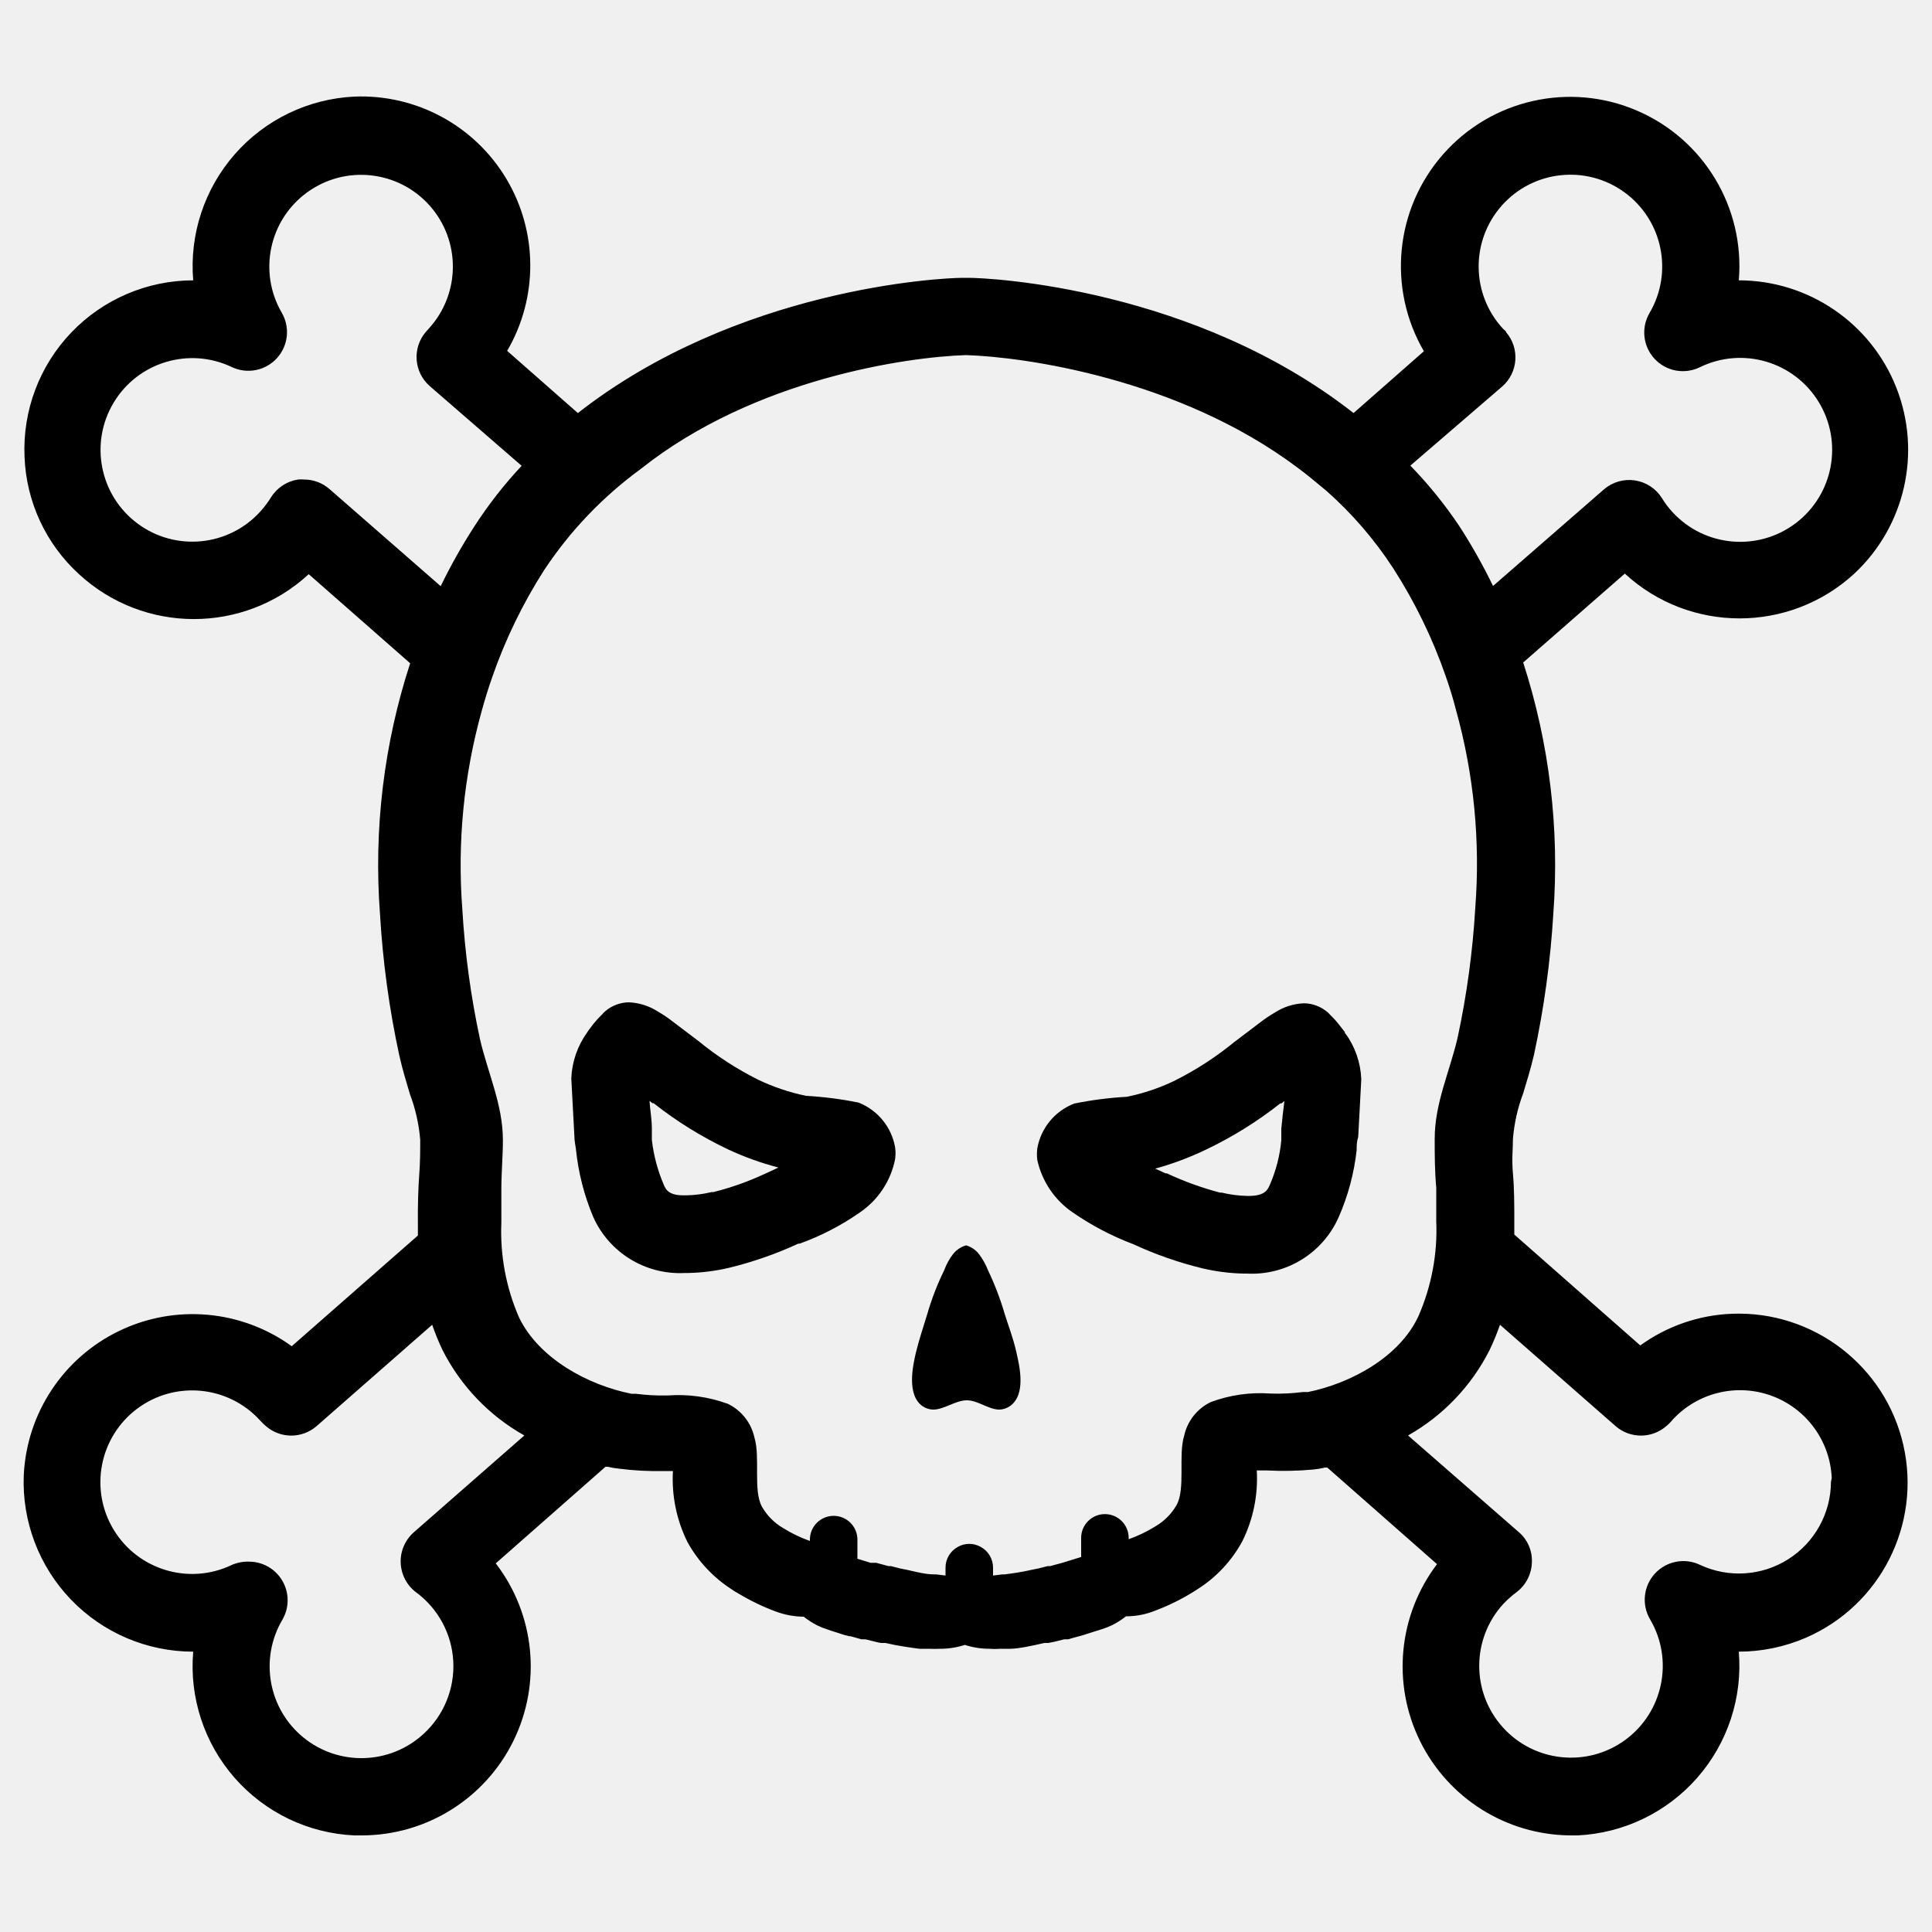
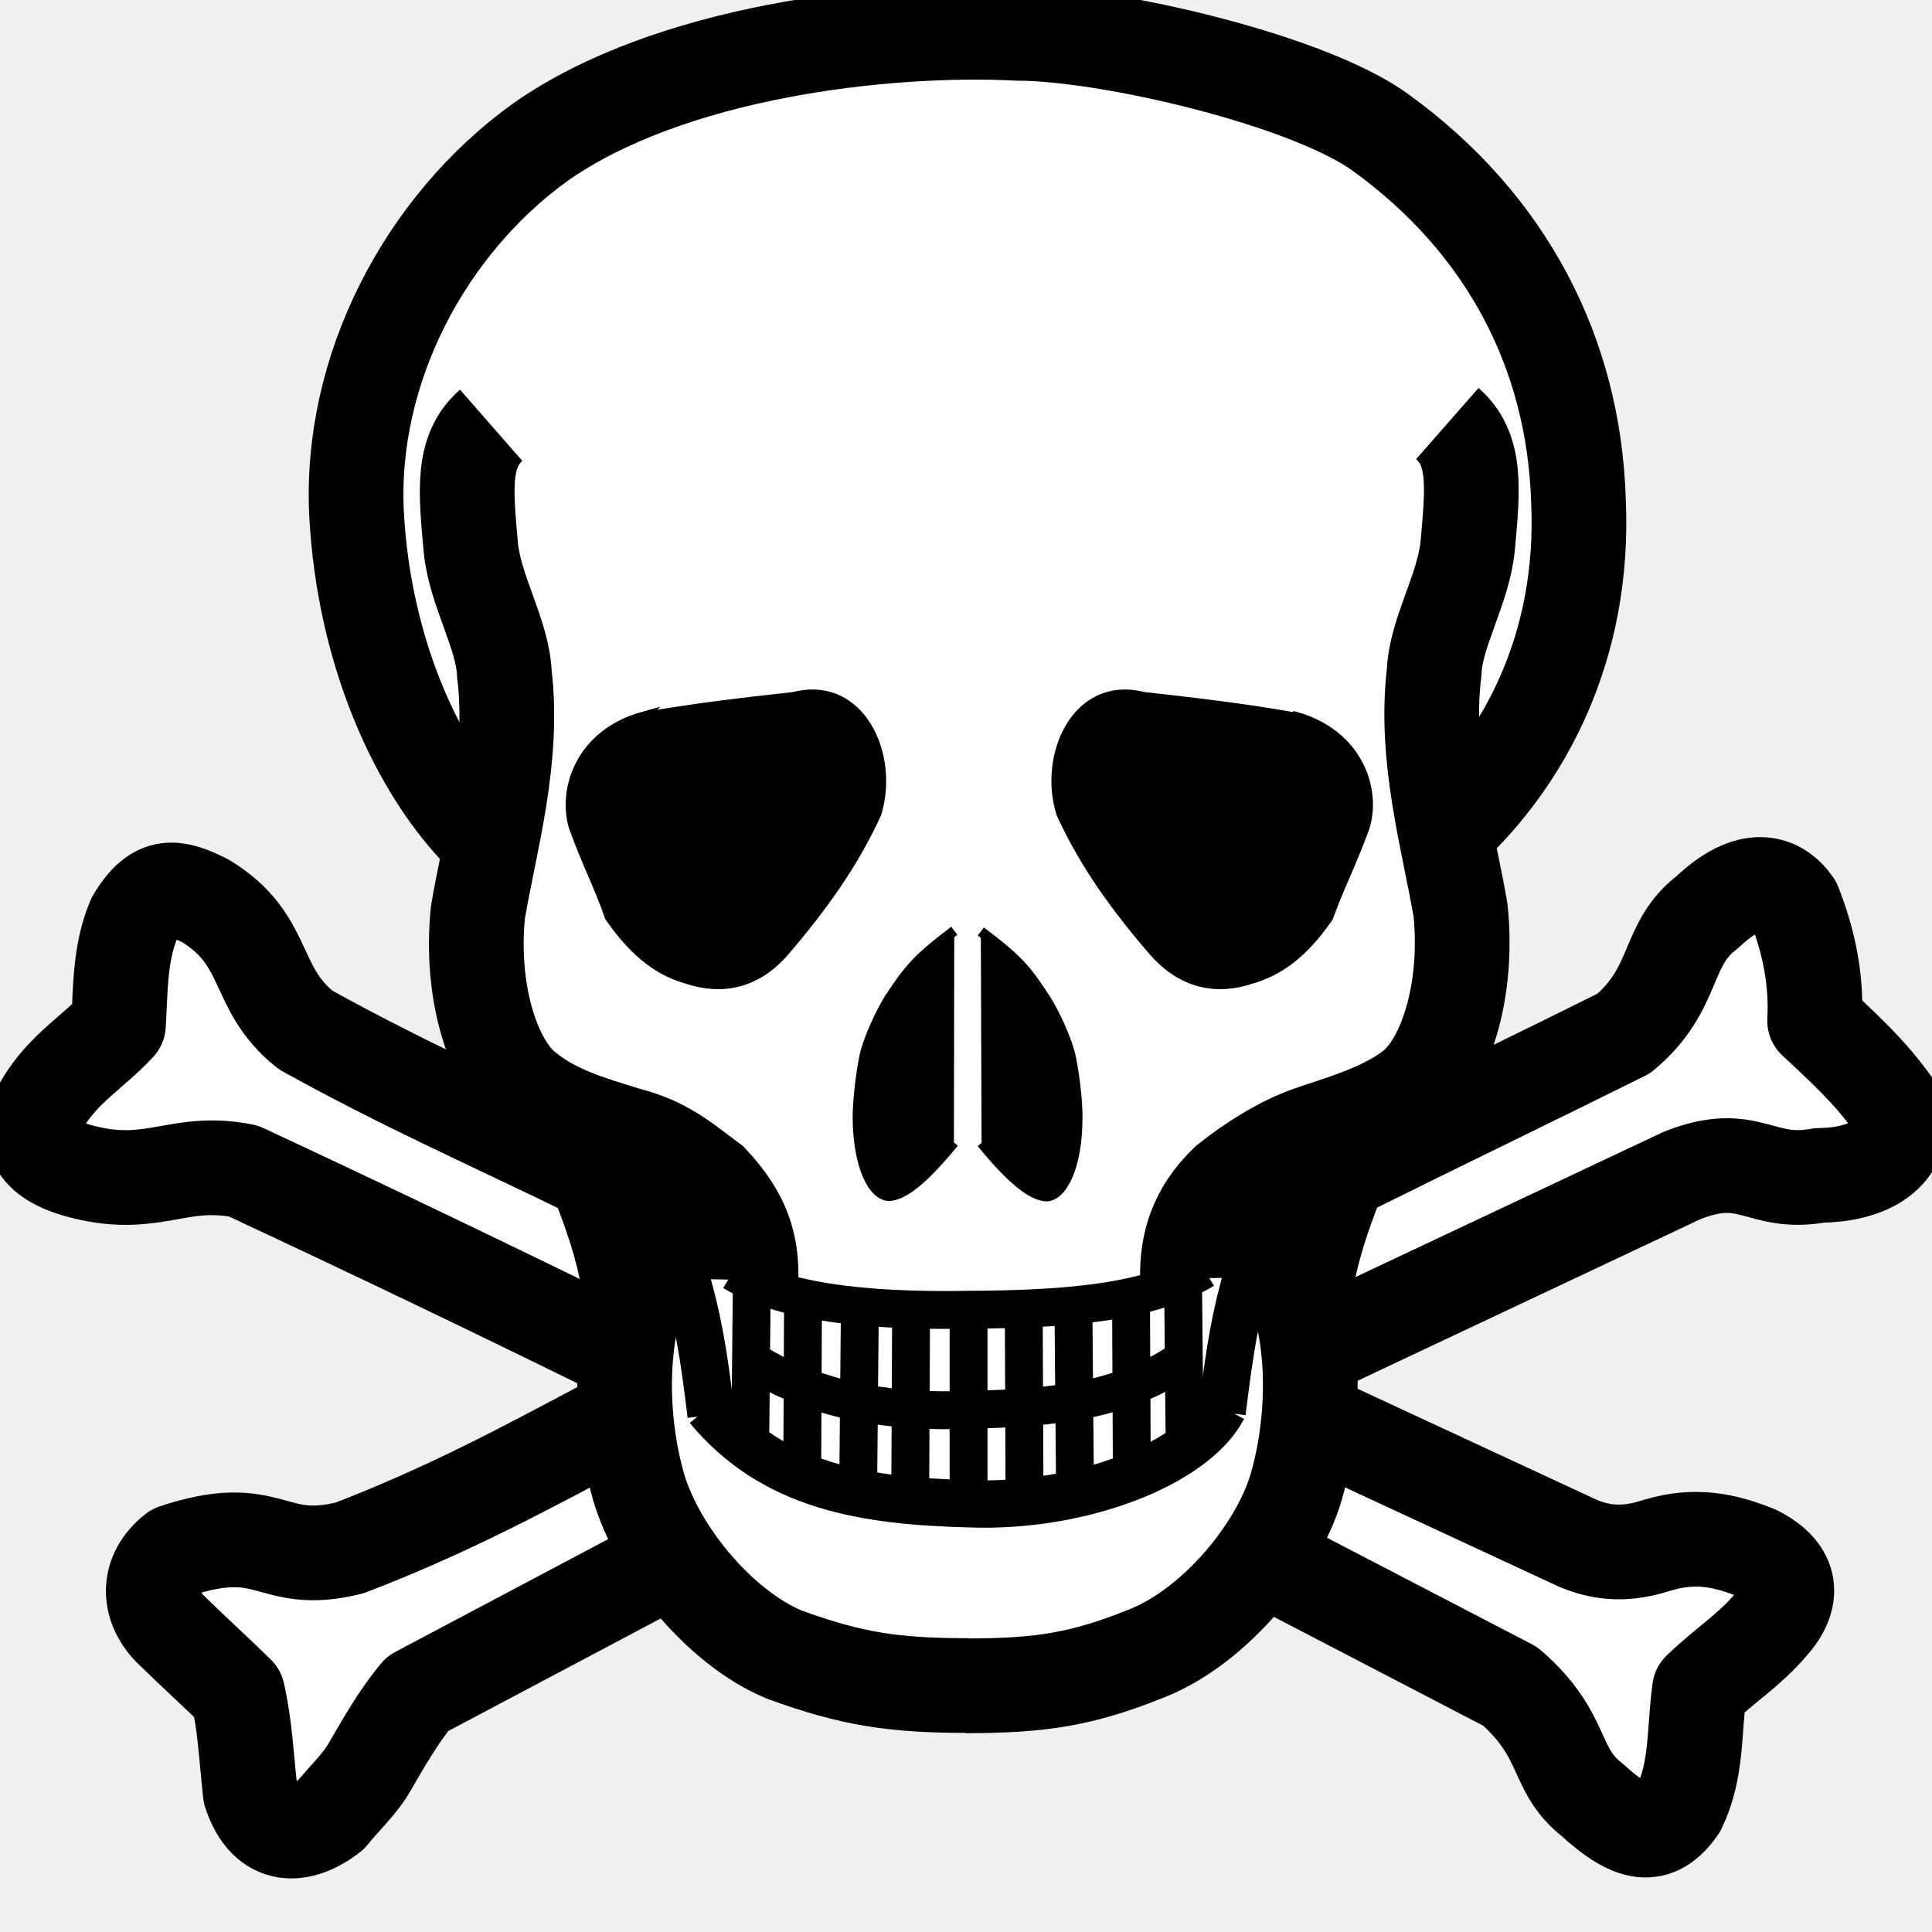
- <svg xmlns="http://www.w3.org/2000/svg" id="skull-and-crossbones" height="16" width="16" viewBox="0 0 100 100">
-   <path d="M89.65,68a8.66,8.66,0,0,0-4.75,1.64L78.38,63.9c0-.25,0-.48,0-.7,0-.84,0-1.66-.07-2.45s0-1.25,0-1.81a8.69,8.69,0,0,1,.53-2.35c.18-.6.39-1.27.56-2a48.53,48.53,0,0,0,1-7.3,34,34,0,0,0-1.56-13l5.26-4.6a8.77,8.77,0,0,0,11.88,0h0A8.77,8.77,0,0,0,90,14.51h0a8.76,8.76,0,1,0-16.3,3.67l-3.64,3.2c-8.23-6.45-18.72-7-19.95-7h-.26c-1.23,0-11.71.56-19.94,7l-3.66-3.22A8.75,8.75,0,0,0,18.34,5,8.79,8.79,0,0,0,10,14.51h0a8.75,8.75,0,0,0-8.73,9.13,8.66,8.66,0,0,0,2.82,6.08,8.77,8.77,0,0,0,11.89,0l5.25,4.61a33.72,33.72,0,0,0-1.56,13,47.62,47.62,0,0,0,1,7.31c.16.72.37,1.39.55,2a8.69,8.69,0,0,1,.53,2.35c0,.56,0,1.16-.05,1.81s-.08,1.61-.07,2.48c0,.21,0,.44,0,.67l-6.53,5.73A8.75,8.75,0,0,0,1.23,76.36,8.78,8.78,0,0,0,10,85.49h0A8.77,8.77,0,0,0,18.34,95h.38a8.75,8.75,0,0,0,6.94-14.08l5.68-5h0l.12,0a4.15,4.15,0,0,0,.6.1,15.3,15.3,0,0,0,2.27.12h.5a7.35,7.35,0,0,0,.76,3.69,6.85,6.85,0,0,0,2.26,2.42,3.32,3.32,0,0,0,.37.23,11.53,11.53,0,0,0,1.93.93,4.23,4.23,0,0,0,1.45.27h0a4.19,4.19,0,0,0,.7.45,3.44,3.44,0,0,0,.53.21s.27.1.7.23a3,3,0,0,0,.43.12l.06,0,.25.07.32.09.08,0,.12,0,.53.13a1.55,1.55,0,0,0,.31.06l.07,0,.13,0c.63.15,1.37.25,1.76.3l.2,0,.29,0a5.85,5.85,0,0,0,.59,0,4.12,4.12,0,0,0,1.27-.2,4.12,4.12,0,0,0,1.27.2,3.81,3.81,0,0,0,.59,0l.24,0h.09l.16,0c.39,0,1.13-.15,1.76-.3l.13,0,.08,0,.3-.06.53-.13.13,0,.07,0,.31-.09.26-.07.22-.06.18-.06.79-.25a3.44,3.44,0,0,0,.53-.21,4.19,4.19,0,0,0,.7-.45h0a4,4,0,0,0,1.53-.3,11.19,11.19,0,0,0,1.9-.93l.3-.19a6.73,6.73,0,0,0,2.29-2.46,7.28,7.28,0,0,0,.75-3.67h.53A16.57,16.57,0,0,0,68,76.06a3.93,3.93,0,0,0,.58-.1l.12,0h0l5.68,5A8.75,8.75,0,0,0,81.28,95h.38A8.79,8.79,0,0,0,90,85.49h0a8.8,8.8,0,0,0,3.47-.72A8.75,8.75,0,0,0,89.65,68ZM77.76,20a2,2,0,0,0,.2-2.8c0-.07-.11-.12-.17-.19a4.75,4.75,0,1,1,7.59-.81A2,2,0,0,0,88,19a4.76,4.76,0,1,1-1.42,7.52,4.5,4.5,0,0,1-.56-.74,2,2,0,0,0-3-.45l-5.74,5a29.17,29.17,0,0,0-1.74-3.09A22.39,22.39,0,0,0,73,24.1ZM17.05,25.31a2,2,0,0,0-1.32-.49,1.51,1.51,0,0,0-.3,0,2,2,0,0,0-1.4.92,5.17,5.17,0,0,1-.55.73A4.75,4.75,0,1,1,12,19a2,2,0,0,0,2.58-2.82A4.75,4.75,0,1,1,22.2,17l-.16.18a2,2,0,0,0,.2,2.8L27,24.11a22.29,22.29,0,0,0-2.45,3.14,29.17,29.17,0,0,0-1.74,3.09Zm4.37,54a2,2,0,0,0-.68,1.58,2,2,0,0,0,.8,1.53,4.75,4.75,0,0,1,.39,7.32,4.75,4.75,0,0,1-7.31-5.91,2,2,0,0,0-1.72-3A2.08,2.08,0,0,0,12,81a4.75,4.75,0,1,1,1.45-7.49,3.31,3.31,0,0,0,.33.32,2,2,0,0,0,2.59,0l6-5.26a12.22,12.22,0,0,0,.54,1.32,10.54,10.54,0,0,0,4.23,4.41Zm46.24-7.26-.21,0a10.41,10.41,0,0,1-1.69.08,7.35,7.35,0,0,0-3.09.44,2.54,2.54,0,0,0-1.38,1.75c-.31,1,.08,2.73-.39,3.58A3,3,0,0,1,59.81,79h0a7.14,7.14,0,0,1-1.39.67h0a0,0,0,0,1,0,0v-.07a1.23,1.23,0,0,0-2.46,0v.93a.08.08,0,0,1,0,.06l-.68.21-.29.09-.26.07-.37.1-.13,0-.47.12h0l-.44.09h0c-.38.09-.91.17-1.32.22h-.12l-.48.06a0,0,0,0,1,0,0s0-.23,0-.33v-.07a1.22,1.22,0,0,0-.65-1.09,1.2,1.2,0,0,0-1.16,0,1.22,1.22,0,0,0-.65,1.09v.07c0,.1,0,.33,0,.33a0,0,0,0,1,0,0l-.48-.06h-.12c-.41,0-.94-.13-1.32-.22h0l-.44-.09h0l-.47-.12-.13,0-.37-.1-.26-.07-.15,0-.14,0-.68-.21a.08.08,0,0,1,0-.06v-.93a1.23,1.23,0,0,0-2.46,0v.07a0,0,0,0,1,0,0h0a7.14,7.14,0,0,1-1.39-.67h0a3,3,0,0,1-1.09-1.1c-.47-.85-.08-2.56-.39-3.58a2.54,2.54,0,0,0-1.38-1.75,7.49,7.49,0,0,0-3.12-.43,11,11,0,0,1-1.65-.09,1.46,1.46,0,0,1-.22,0c-2.26-.45-4.79-1.83-5.81-3.94a11.1,11.1,0,0,1-.92-4.92c0-.58,0-1.16,0-1.73,0-.86.08-1.71.08-2.53,0-1.85-.78-3.47-1.19-5.25a44.24,44.24,0,0,1-.91-6.7,29.79,29.79,0,0,1,1-10.26q.24-.88.54-1.74a26.29,26.29,0,0,1,2.7-5.57,20.47,20.47,0,0,1,5-5.23C39.05,19.59,47,18.47,50,18.38h0c3,.09,11,1.21,17.14,5.81.52.38,1,.79,1.52,1.22a19.71,19.71,0,0,1,3.45,4A26.17,26.17,0,0,1,74.83,35c.2.57.38,1.15.53,1.74a29.69,29.69,0,0,1,1,10.25,44.24,44.24,0,0,1-.91,6.7c-.41,1.78-1.19,3.4-1.19,5.25,0,.82,0,1.67.08,2.53,0,.57,0,1.15,0,1.73a11.1,11.1,0,0,1-.92,4.92C72.45,70.23,69.92,71.61,67.66,72.06Zm27.11,4.66A4.76,4.76,0,0,1,88,81a2,2,0,0,0-2.59,2.82,4.75,4.75,0,1,1-7.6-.8,5.41,5.41,0,0,1,.7-.62,2,2,0,0,0,.78-1.53,1.94,1.94,0,0,0-.68-1.57l-5.73-5a10.54,10.54,0,0,0,4.22-4.42,13,13,0,0,0,.54-1.31l6,5.26a2,2,0,0,0,2.59,0,2.06,2.06,0,0,0,.33-.33,4.75,4.75,0,0,1,8.25,3Z" />
-   <path d="M52,68a15.07,15.07,0,0,0-.86-2.25,3.47,3.47,0,0,0-.47-.84,1.31,1.31,0,0,0-.66-.45H50a1.34,1.34,0,0,0-.67.45,3.13,3.13,0,0,0-.46.84A14,14,0,0,0,48,68c-.2.67-.43,1.33-.59,2s-.5,2.21.35,2.79a1,1,0,0,0,.54.17c.56,0,1.13-.46,1.71-.48s1.15.48,1.72.48a1,1,0,0,0,.53-.17c.85-.58.53-2,.35-2.79S52.21,68.68,52,68Z" />
-   <path d="M69.61,53.49l0-.07-.29-.37a4.51,4.51,0,0,0-.46-.51,1.21,1.21,0,0,0-.16-.16,1.91,1.91,0,0,0-1.22-.45A3,3,0,0,0,66,52.4a7.46,7.46,0,0,0-.8.54l-1.32,1a16.58,16.58,0,0,1-3.09,2,10.41,10.41,0,0,1-2.47.83,18.91,18.91,0,0,0-2.72.35,3.06,3.06,0,0,0-1.91,2.32,2.39,2.39,0,0,0,0,.6h0a4.44,4.44,0,0,0,1.84,2.72,14.59,14.59,0,0,0,3.13,1.64h0a19.47,19.47,0,0,0,3.58,1.25,10.26,10.26,0,0,0,2.12.27h.18A4.91,4.91,0,0,0,69.29,63a11.89,11.89,0,0,0,.93-3.47c0-.23,0-.44.08-.67l.16-3a4.33,4.33,0,0,0-.82-2.37S69.63,53.51,69.61,53.49Zm-3.29,4.93,0,.33,0,.27a7.45,7.45,0,0,1-.6,2.32c-.1.23-.24.54-1,.56h-.2a6.1,6.1,0,0,1-1.28-.17l-.09,0a16.23,16.23,0,0,1-2.76-1l-.07,0L60,60.58l-.21-.09a15.65,15.65,0,0,0,2.66-1,20.35,20.35,0,0,0,3.82-2.38l.06,0,.15-.12C66.42,57.43,66.37,57.92,66.32,58.42Z" />
-   <path d="M44.44,57.07a18.91,18.91,0,0,0-2.72-.35,10.88,10.88,0,0,1-2.47-.83,16.58,16.58,0,0,1-3.09-2l-1.32-1a6.58,6.58,0,0,0-.8-.54,3,3,0,0,0-1.48-.47,1.91,1.91,0,0,0-1.22.45,1.21,1.21,0,0,0-.16.16,5.45,5.45,0,0,0-.46.5l-.28.37-.05.08s0,0,0,0a4.38,4.38,0,0,0-.82,2.37l.16,3c0,.23.05.44.08.67A12.21,12.21,0,0,0,30.71,63a4.91,4.91,0,0,0,4.73,2.89h.18a10.17,10.17,0,0,0,2.12-.27,19.47,19.47,0,0,0,3.58-1.25l.07,0a13.3,13.3,0,0,0,3.11-1.61A4.35,4.35,0,0,0,46.33,60a2.14,2.14,0,0,0,0-.62A3.06,3.06,0,0,0,44.44,57.07Zm-4.53,3.54-.33.15a14.68,14.68,0,0,1-2.65.94l-.09,0a6.1,6.1,0,0,1-1.28.17h-.2c-.77,0-.91-.33-1-.54A8.28,8.28,0,0,1,33.74,59l0-.26,0-.33c0-.51-.1-1-.12-1.43l.15.12.06,0a20.13,20.13,0,0,0,3.85,2.39,15.09,15.09,0,0,0,2.61.94Z" />
-   <addonInited id="addonInited" targetelementname="addonInited" />
+ <svg xmlns="http://www.w3.org/2000/svg" iid="kill" width="16" height="16" viewBox="0 0 510 510" version="1">
+   <path fill="#FFF" stroke="#000" stroke-width="25" d="M335.4 412.27l63.28 32.9c14.98 13.03 11.24 21.9 21.65 29.96 10.26 9.43 16.8 10.96 22.9 2.08 4.85-10.1 3.88-20.2 5.4-31.2 7.08-6.8 12.9-10.2 18.74-17 6.38-7.1 6.1-14.1-3.75-19.1-8.2-3.3-15.96-5-25.8-2.1-6.26 2-12.92 3.1-21.24-.4l-68.28-31.7-194-67.3c-26.1-12.7-47.78-22.2-73.6-36.5-14.02-11.1-9.5-23.8-26.48-34.1-7.47-3.7-12.87-5.4-18.85 4.8-3.82 9-3.52 18.6-4.1 27.9-6.68 7.2-14.24 11.4-19.73 20.3-7.95 12.8 4.1 17 10.6 18.6 18.44 4.6 25.1-3.7 42.1-.3 33.05 15.4 66.4 31.4 98.3 47.1z" stroke-linejoin="round" />
+   <path fill="#FFF" stroke="#000" stroke-width="25" d="M349.56 354.82l94.5-44.54c17.9-7.08 20.4 2.9 36.2 0 12.08-.14 22.07-4.86 21.24-16.23-6.1-9.03-11.8-14.7-22.48-24.57.56-10.54-1.4-20.67-5.4-30.8-4.17-5.97-11.67-8.6-22.9 2.08-11.38 8.6-7.78 20.12-22.07 32.05-23.3 11.6-44.54 21.8-70.35 34.6l-196.5 67.9c-22.75 12.1-43.42 23.3-69.5 33.3-21.24 5.3-20.4-7.7-46.2.9-7.37 5.8-7.23 14.2-1.26 20.4 6.93 6.8 11.8 11.1 17.9 17.1 1.94 8.6 2.22 16 3.33 26.3 4.16 12.6 13.33 11.9 21.23 5.8 3.47-4.3 7.77-8.2 10.4-12.9 3.6-6.2 7.64-13.3 12.5-19.1l62.85-33.3z" stroke-linejoin="round" />
+   <path fill="#FFF" stroke="#000" stroke-width="25" d="M128.5 221.56c-19.14-18.6-32.5-50.9-34.37-85.75-2-38.4 18.22-76.5 48.54-98.3C176.64 13.6 233.43 7 268.75 8.8c23.92.02 77.2 12.42 96.02 26.43 33 24 50.68 58.04 51.9 96.85 1.82 38.98-14.6 68.68-34.7 87.2" />
+   <path fill="#FFF" d="M130.4 215s-23.13 70.03 21.44 81.97l16.25 93.66c17.1 73.72 154.4 73.77 174.6 0l16.2-93.66c45.7-12.2 22.5-82 22.5-82z" />
+   <path fill="none" stroke="#000" stroke-width="25" d="M129.66 112.27c-7.75 6.78-6.77 16.97-5.38 32.2 1.1 11.55 8.48 22.93 8.87 33.5 2.7 22.27-3.88 44.56-6.98 62.78-2.13 20.92 3.88 38.95 11.63 45.92 7.75 6.88 17.76 9.73 28.27 12.94 9.55 2.5 14.5 6.9 21.73 12.3 8.6 9.2 10.66 16.7 10.46 26m183.8-226.1c7.75 6.8 6.77 17 5.38 32.2-1.1 11.6-8.48 23-8.87 33.5-2.7 22.3 3.88 44.6 6.98 62.8 2.13 21-3.88 39-11.63 46-7.75 6.9-21.94 10.6-28.27 12.9-7.37 2.6-14.92 7.3-21.72 12.7-8.2 7.9-10.66 16.3-10.47 25.6" />
+   <path fill="none" stroke="#000" stroke-width="25" d="M151.82 296.96c6.94 16.8 14.3 33.16 15 50.37-3.2 13.88-2.23 30.25 1.24 43.3 4.44 17.9 21.78 39.12 39.13 46.2 17.7 6.45 28.8 8.12 48.7 8.12" />
+   <path fill="none" stroke="#000" stroke-width="25" d="M358.92 296.96c-6.94 16.8-14.3 33.16-14.98 50.37 3.2 13.87 2.22 30.25-1.25 43.3-4.5 17.9-22 38.5-39.4 45.58-17.4 7.1-28.5 8.8-48.3 8.8" />
+   <path stroke="#000" stroke-width="2pt" d="M251.9 245.7c-9.7 7.38-11.86 9.86-17.22 18.02-1.94 3.15-5.56 10.5-6.55 15.44-1 4.94-1.73 12.1-1.72 15.9.1 12.85 4.1 20.9 8.6 20.63 4-.5 9.1-4.7 16.8-14.1m7.1-55.7c9.7 7.3 11.9 9.8 17.2 18 2 3.1 5.6 10.5 6.6 15.4s1.8 12.1 1.7 15.9c0 12.8-4.1 20.9-8.5 20.6-4-.5-9.1-4.7-16.8-14.1m-89.5-112.3c13.5-2.4 26.5-3.9 40-5.4 17.6-4.5 26.5 15.6 21.7 30.8-6.1 13.4-14.7 25.2-24.5 36.6-7.6 8.6-16.7 9.9-25.4 7-7-2-13.4-6.3-20.4-16.3-3-8.6-5.6-13.1-9.5-23.7-3.02-9.9 1.7-24.6 18.3-29.2zm172.1 0c-13.4-2.4-26.5-3.9-39.9-5.4-17.6-4.5-26.5 15.6-21.6 30.8 6.1 13.4 14.7 25.2 24.6 36.6 7.7 8.6 16.8 9.9 25.4 7 7-2 13.5-6.3 20.4-16.3 3.1-8.6 5.7-13.1 9.6-23.7 3.1-9.9-1.7-24.6-18.3-29.2z" />
+   <path fill="none" stroke="#000" stroke-width="12.5" d="M169.23 304.53c5.7 13.34 7.45 18.4 11.55 31.72 3.5 12.3 4.8 19.8 6.95 37.26m153.37-69.7c-5.7 13.4-7.46 18.4-11.57 31.7-3.5 12.3-4.78 19.8-6.94 37.3" />
+   <path fill="none" stroke="#000" stroke-width="10" d="M193.52 335.73c14.7 9.03 40.16 10.42 62.95 10 25.4-.12 47.13-1.95 61.4-10.6m-119.2 24.15c16.23 10.2 35.33 13.7 57.32 12.88 22.8-.56 40.3-2.48 56-13.17" />
+   <path fill="none" stroke="#000" stroke-width="12.5" d="M186.9 371.64c17.36 20.95 41.6 24.6 69.17 25.32 29.5 1.08 59.16-10.65 66.8-25.3" />
+   <path stroke="#000" stroke-width="10" d="M198.44 340.26l-.4 41.2m13.93-36.83l-.2 44.12m15.2-42.25l-.43 46.2m13.96-45.16l-.22 46.83m15.4-46.4v46.82m14.57-47.1l.2 46.8m12.92-48.1l.4 46m14.8-48.5l.2 44.1m13.53-49.6l.4 41.6" />
</svg>
